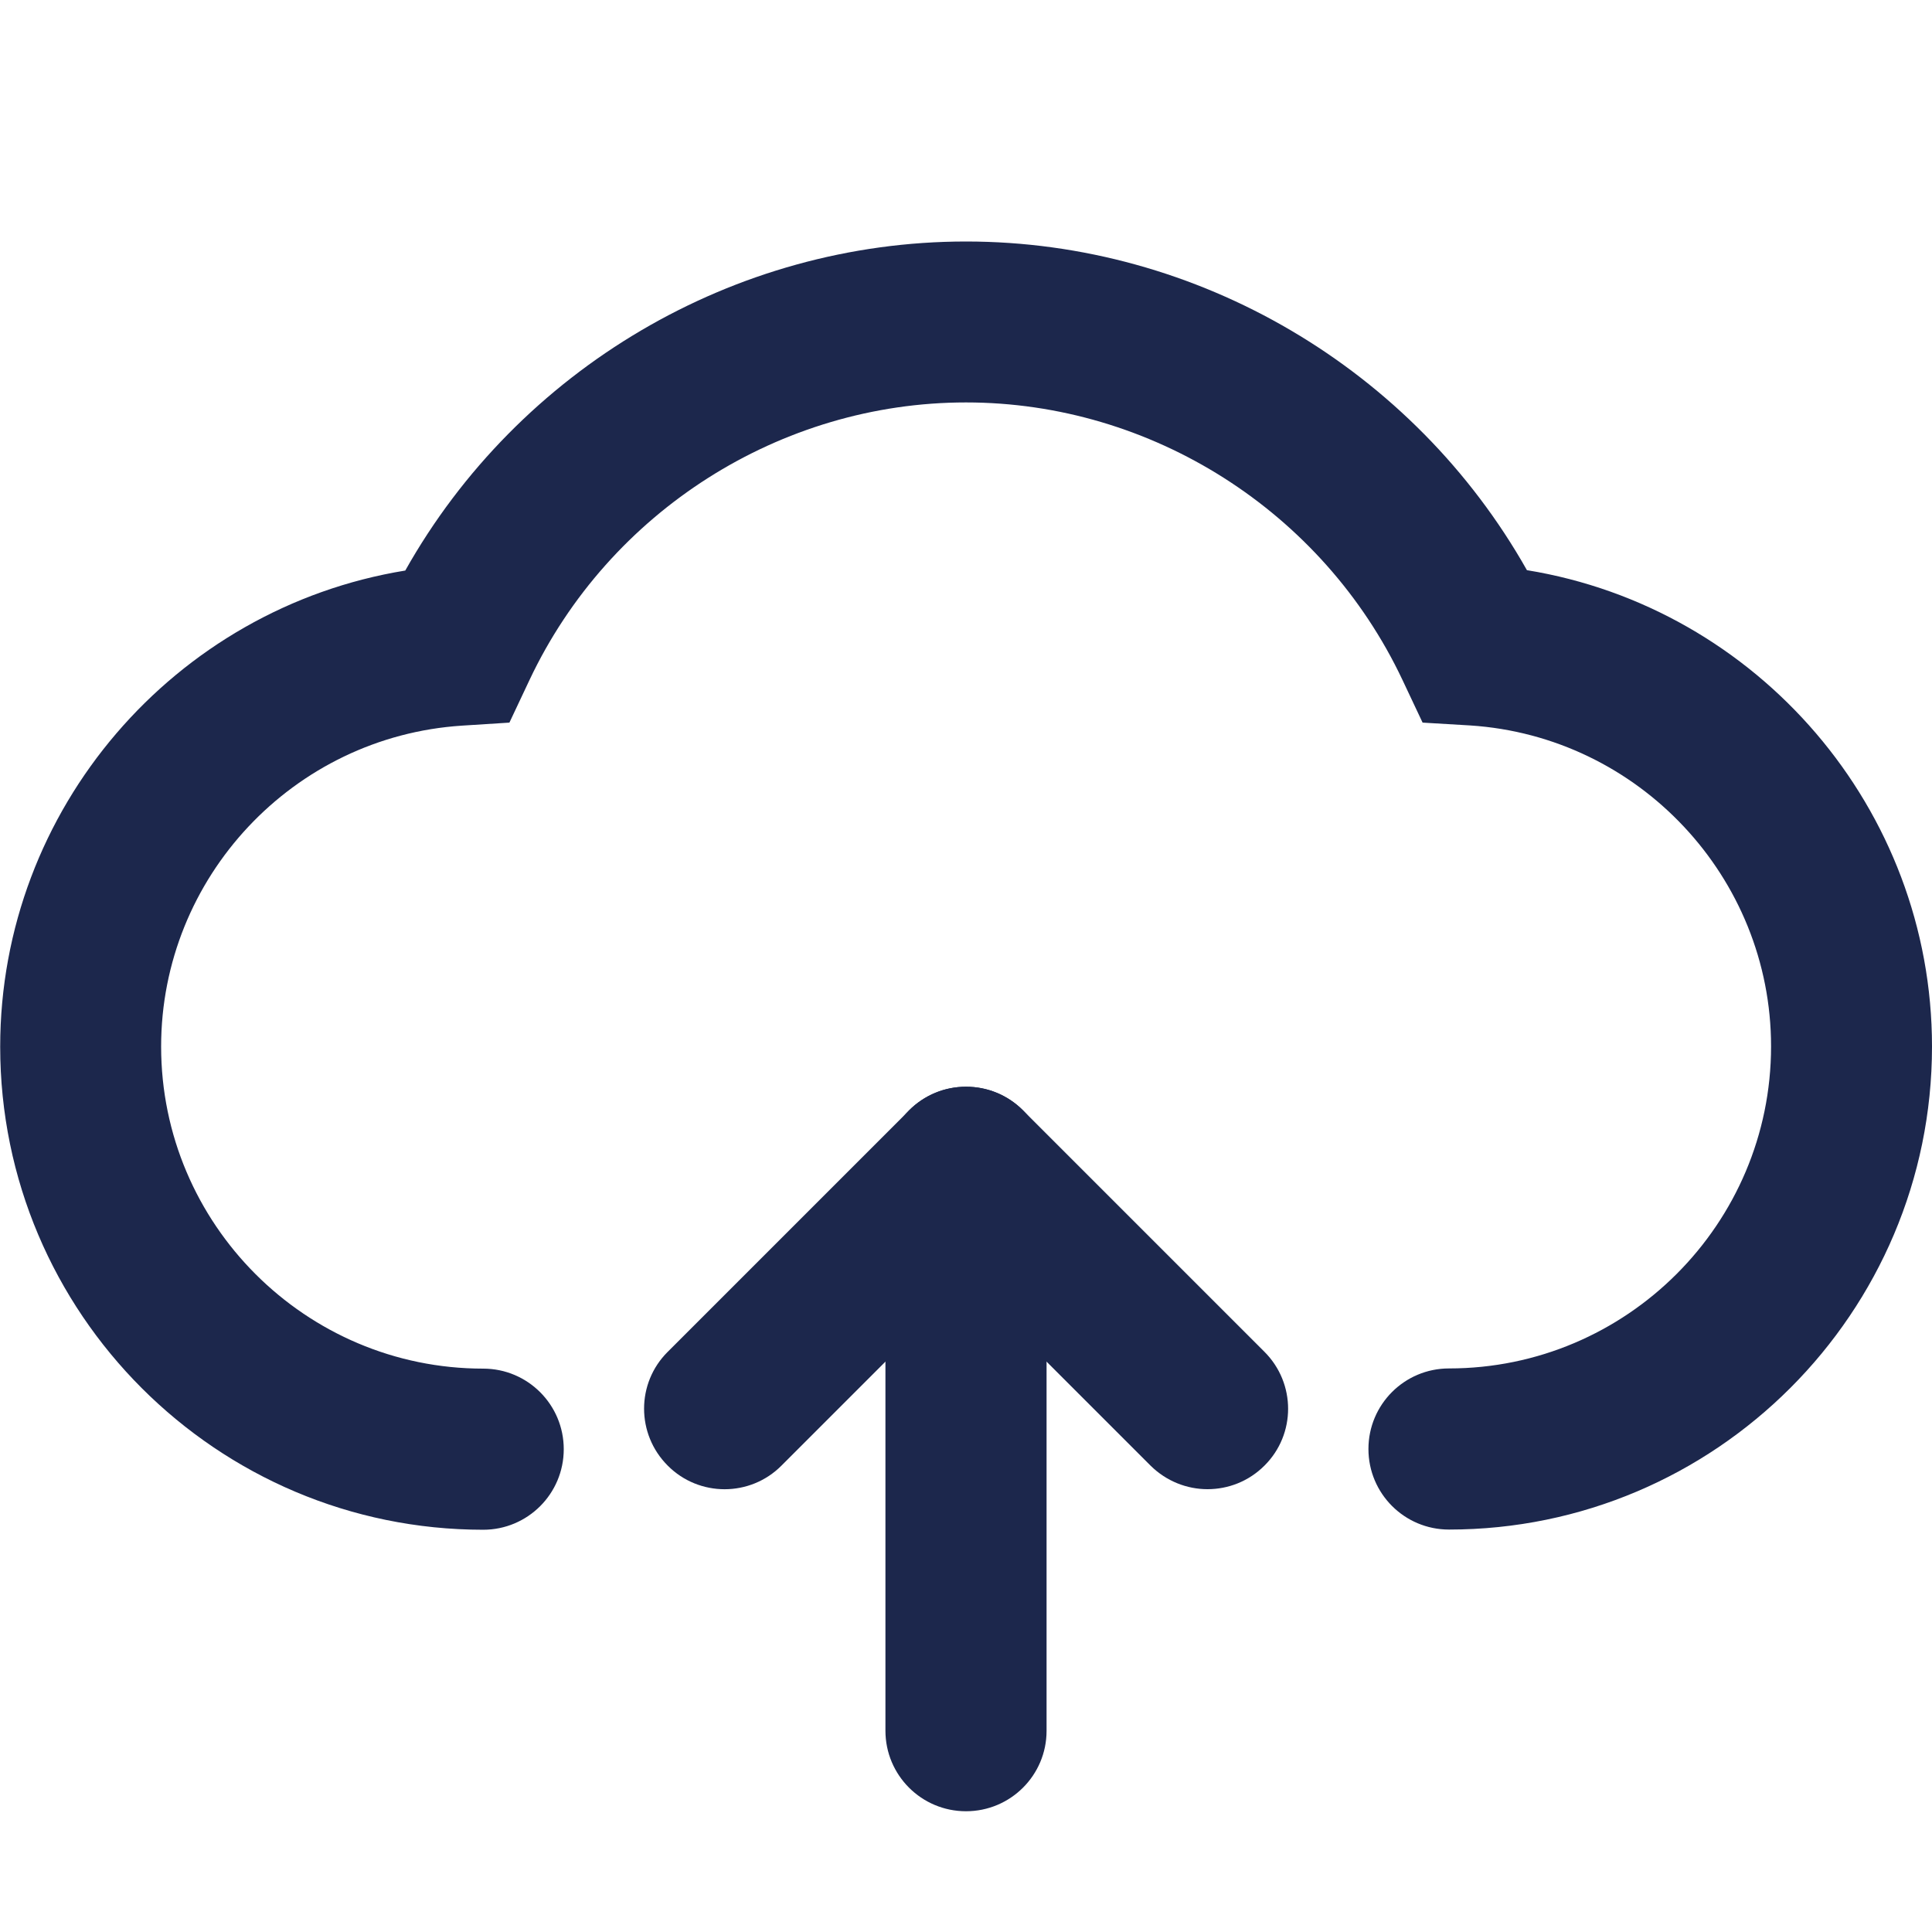
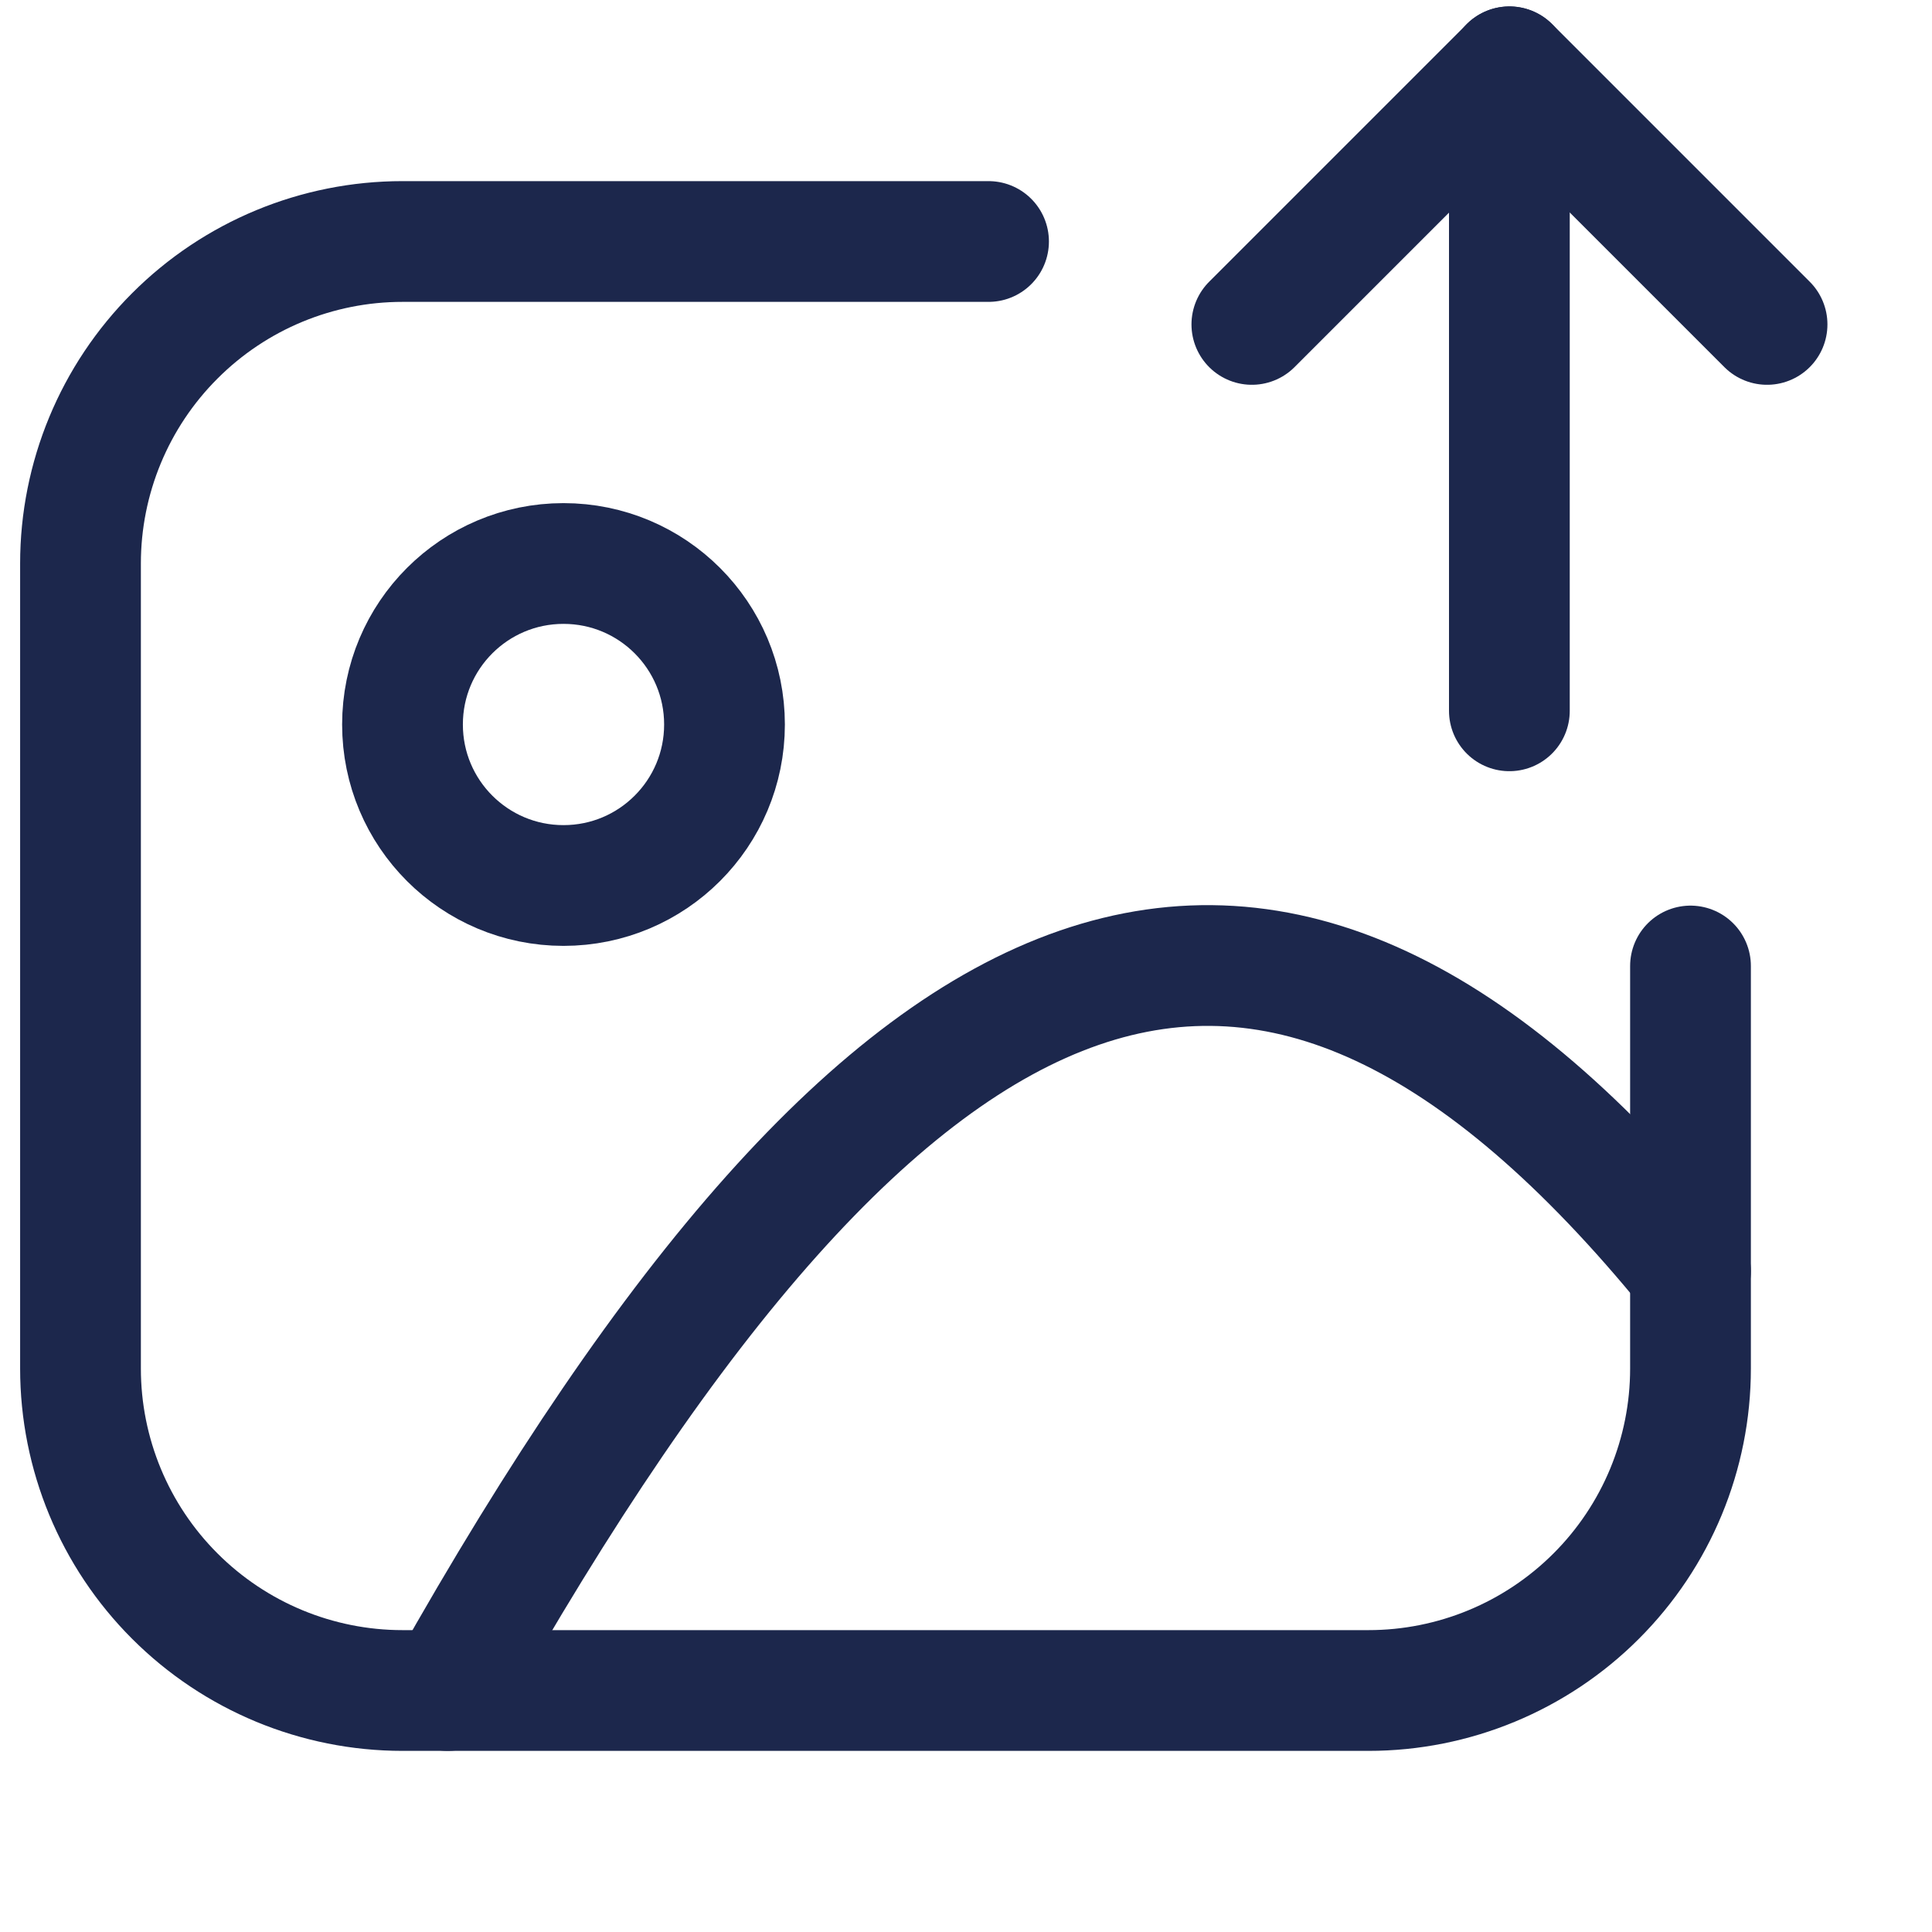
- <svg xmlns="http://www.w3.org/2000/svg" width="800px" height="800px" viewBox="0 0 1024 1024" class="icon" version="1.1">
-   <path d="M768 810.7c-23.6 0-42.7-19.1-42.7-42.7s19.1-42.7 42.7-42.7c94.1 0 170.7-76.6 170.7-170.7 0-89.6-70.1-164.3-159.5-170.1L754 383l-10.7-22.7c-42.2-89.3-133-147-231.3-147s-189.1 57.7-231.3 147L270 383l-25.1 1.6c-89.5 5.8-159.5 80.5-159.5 170.1 0 94.1 76.6 170.7 170.7 170.7 23.6 0 42.7 19.1 42.7 42.7s-19.1 42.7-42.7 42.7c-141.2 0-256-114.8-256-256 0-126.1 92.5-232.5 214.7-252.4C274.8 195.7 388.9 128 512 128s237.2 67.7 297.3 174.2C931.5 322.1 1024 428.6 1024 554.7c0 141.1-114.8 256-256 256z" fill="#1C274C" />
-   <path d="M640 789.3c-10.9 0-21.8-4.2-30.2-12.5L512 679l-97.8 97.8c-16.6 16.7-43.7 16.7-60.3 0-16.7-16.7-16.7-43.7 0-60.3l128-128c16.6-16.7 43.7-16.7 60.3 0l128 128c16.7 16.7 16.7 43.7 0 60.3-8.4 8.4-19.3 12.5-30.2 12.5z" fill="#1C274C" />
-   <path d="M512 960c-23.6 0-42.7-19.1-42.7-42.7V618.7c0-23.6 19.1-42.7 42.7-42.7s42.7 19.1 42.7 42.7v298.7c0 23.5-19.1 42.6-42.7 42.6z" fill="#1C274C" />
+ <svg xmlns="http://www.w3.org/2000/svg" width="800px" height="800px" viewBox="0 0 24 24" fill="none">
+   <path d="M7 11C8.105 11 9 10.105 9 9C9 7.895 8.105 7 7 7C5.895 7 5 7.895 5 9C5 10.105 5.895 11 7 11Z" stroke="#1C274C" stroke-width="1.5" stroke-linecap="round" stroke-linejoin="round" />
+   <path d="M5.561 21C11.13 11.1 15.761 9.36 21 15.79" stroke="#1C274C" stroke-width="1.5" stroke-linecap="round" stroke-linejoin="round" />
+   <path d="M12.28 3H5C3.939 3 2.922 3.421 2.172 4.172C1.421 4.922 1 5.939 1 7V17C1 18.061 1.421 19.078 2.172 19.828C2.922 20.578 3.939 21 5 21H17C18.061 21 19.078 20.578 19.828 19.828C20.579 19.078 21 18.061 21 17V12" stroke="#1C274C" stroke-width="1.5" stroke-linecap="round" stroke-linejoin="round" />
+   <path d="M18.75 8.83V0.83" stroke="#1C274C" stroke-width="1.5" stroke-linecap="round" stroke-linejoin="round" />
+   <path d="M15.551 4.03L18.751 0.83L21.951 4.03" stroke="#1C274C" stroke-width="1.5" stroke-linecap="round" stroke-linejoin="round" />
</svg>
